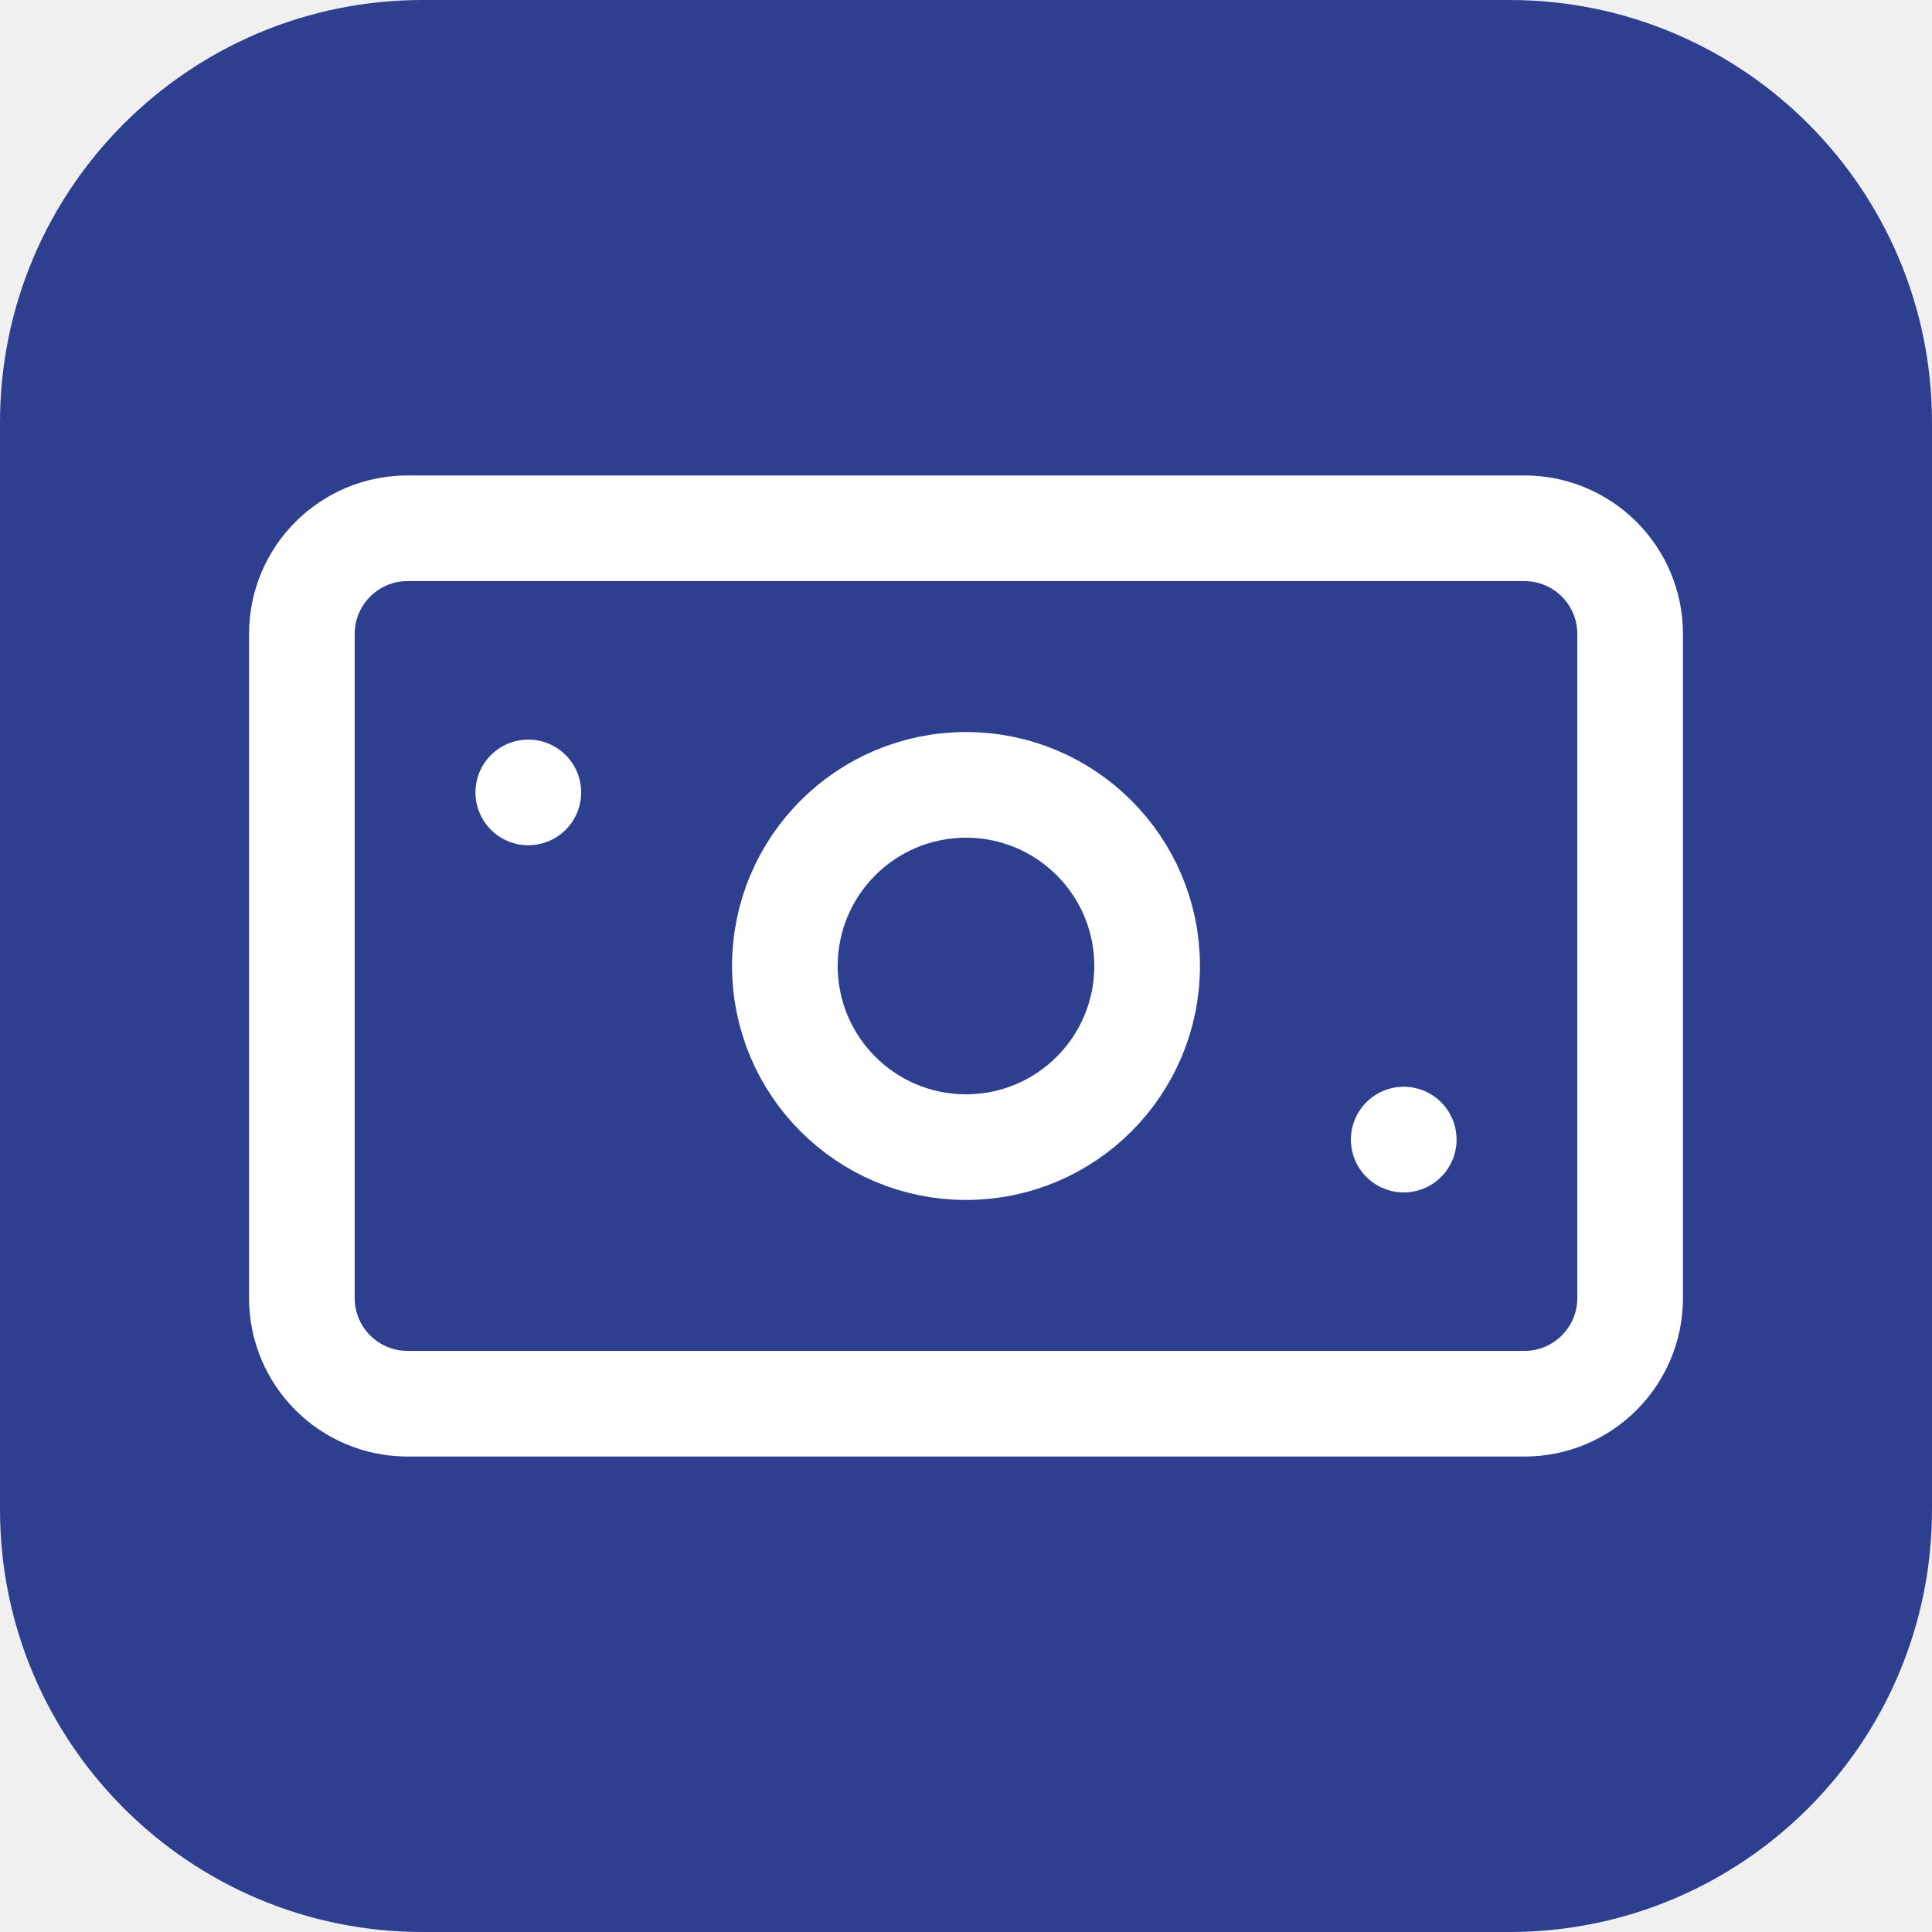
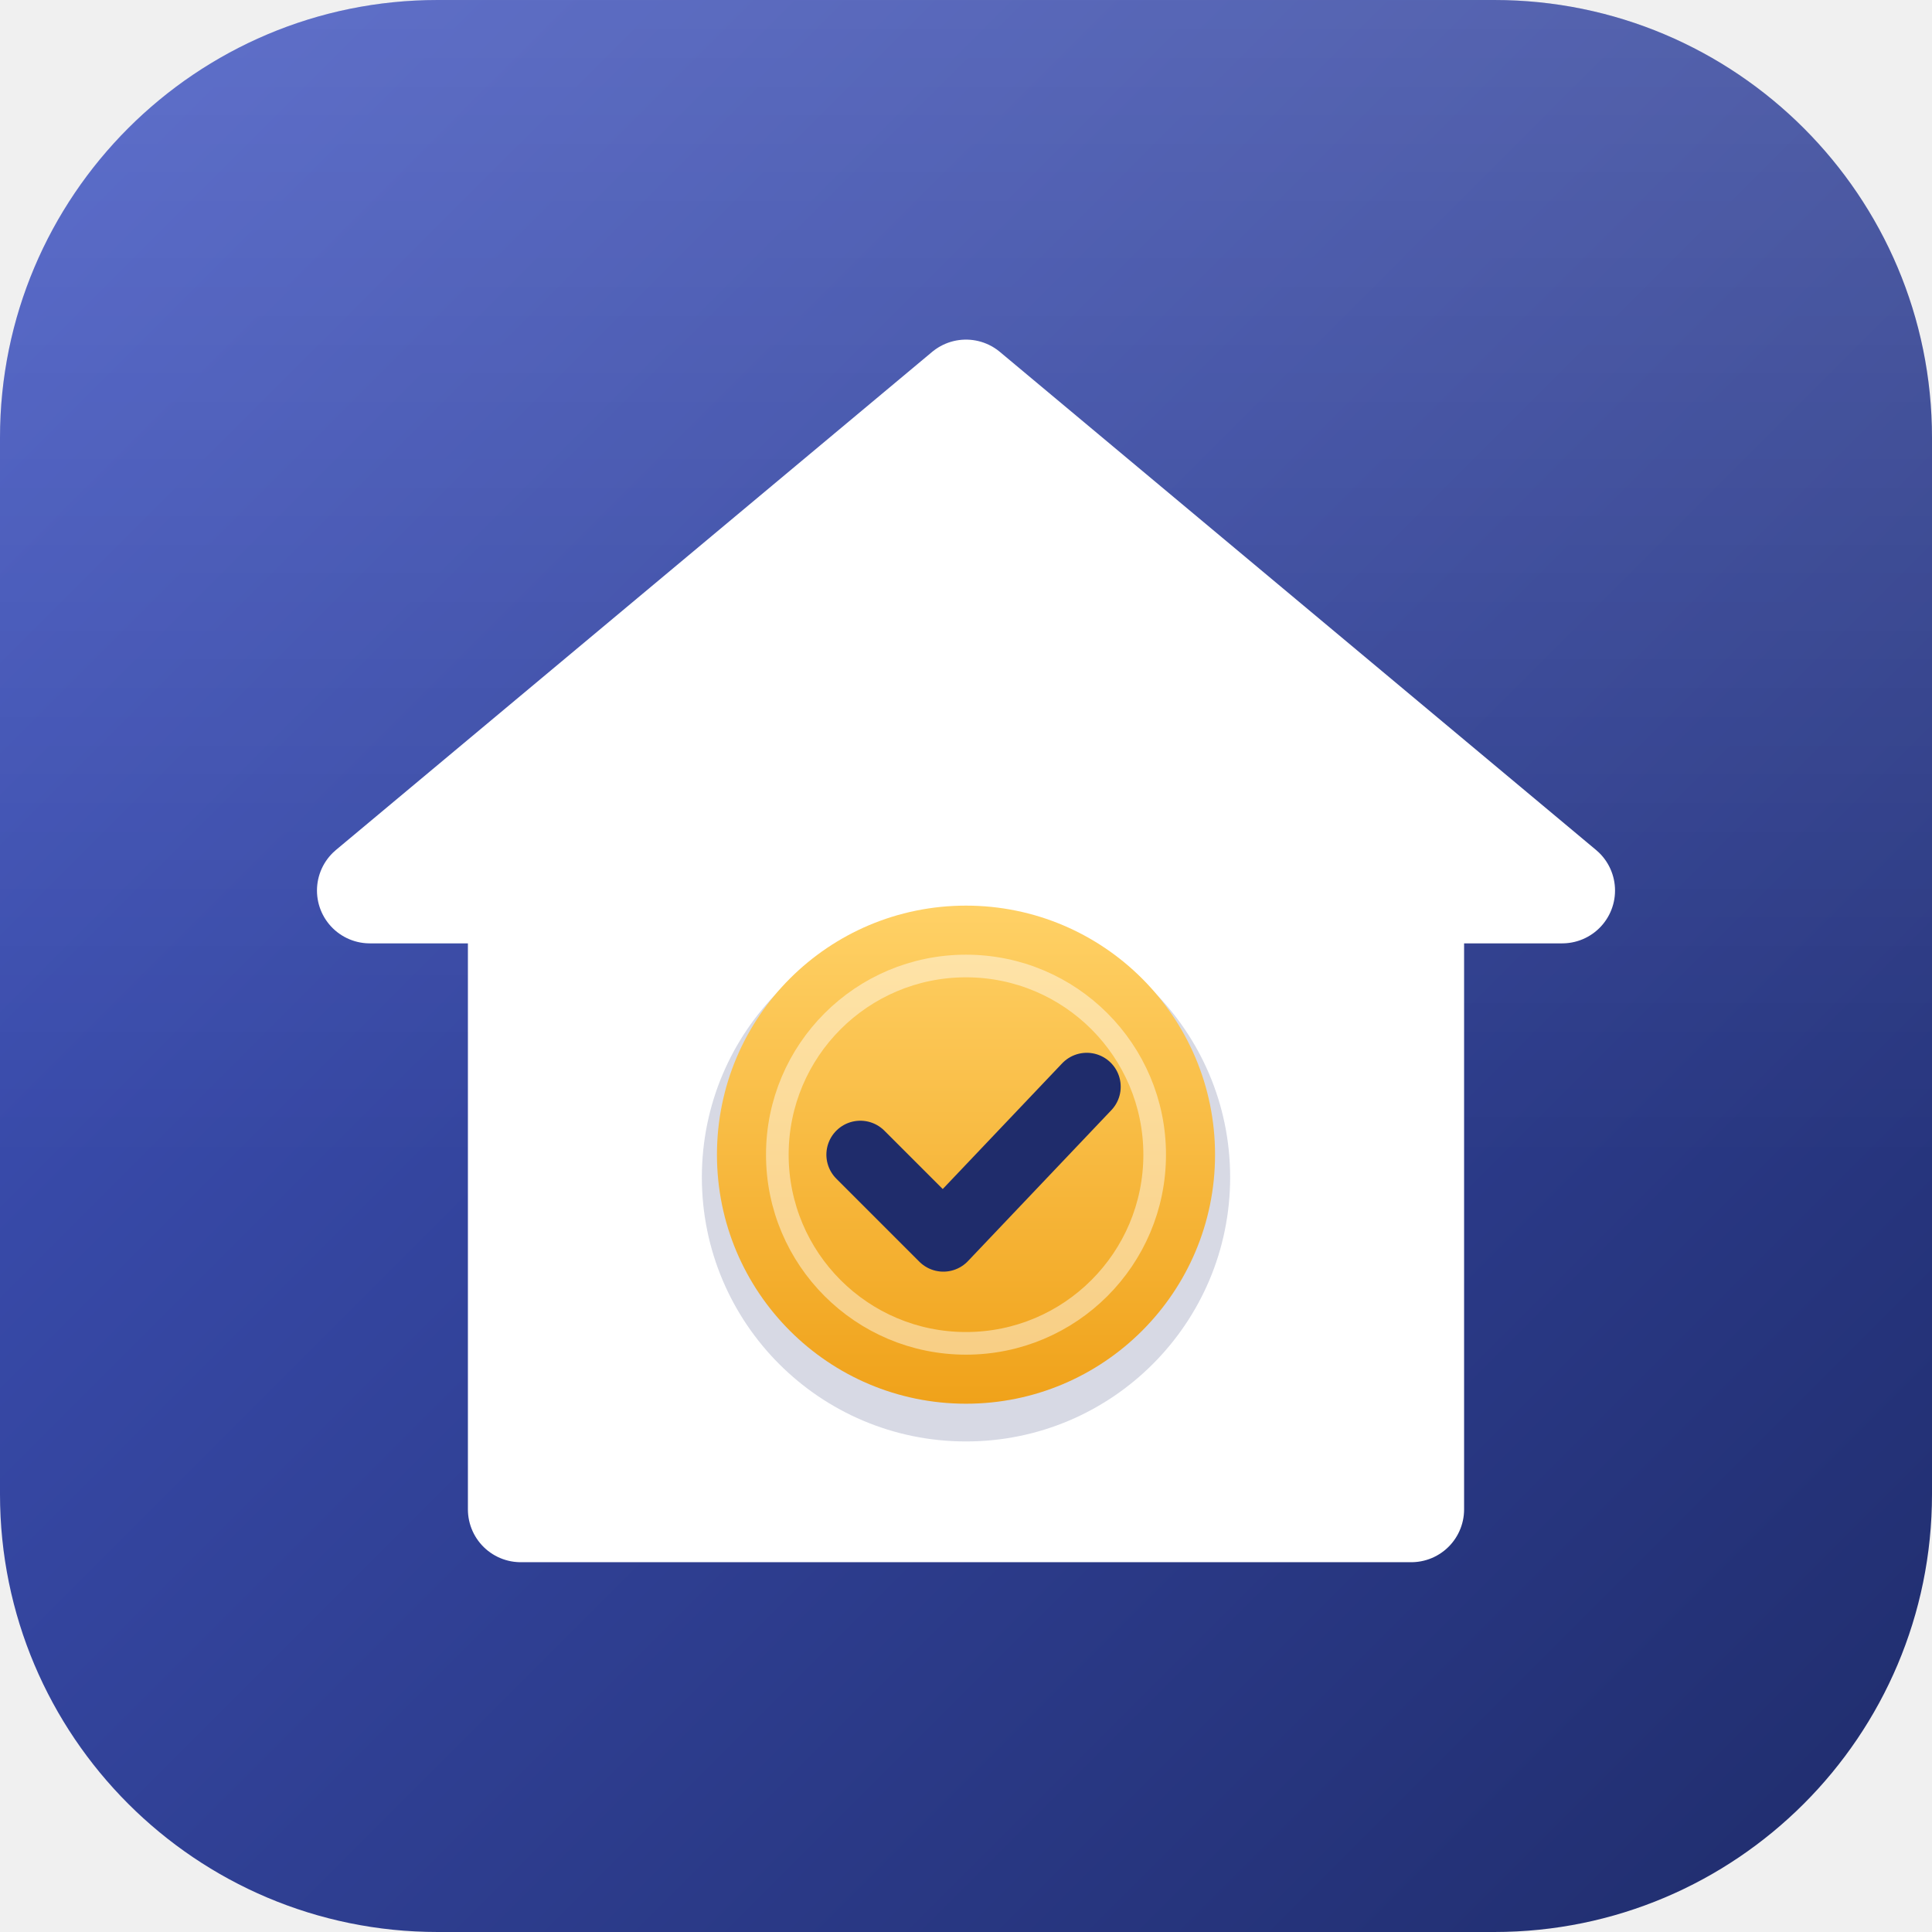
<svg xmlns="http://www.w3.org/2000/svg" viewBox="0 0 512 512" width="512" height="512">
-   <rect width="512" height="512" rx="112" fill="#2E3F8F" />
-   <g fill="none" stroke="#FFFFFF" stroke-width="28" stroke-linecap="round" stroke-linejoin="round">
-     <rect x="80" y="140" width="352" height="232" rx="28" />
-     <circle cx="256" cy="256" r="48" />
-     <path d="M140 210h.01M372 302h.01" />
-   </g>
+   <defs>
+     <linearGradient id="rt-bg" x1="0" y1="0" x2="1" y2="1">
+       <stop offset="0" stop-color="#4357C4" />
+       <stop offset="1" stop-color="#1F2C6B" />
+     </linearGradient>
+     <linearGradient id="rt-shine" x1="0" y1="0" x2="0" y2="1">
+       <stop offset="0" stop-color="#FFFFFF" stop-opacity="0.16" />
+       <stop offset="0.6" stop-color="#FFFFFF" stop-opacity="0" />
+     </linearGradient>
+     <linearGradient id="rt-coin" x1="0" y1="0" x2="0" y2="1">
+       <stop offset="0" stop-color="#FFD166" />
+       <stop offset="1" stop-color="#F0A21A" />
+     </linearGradient>
+   </defs>
+   <rect width="512" height="512" rx="116" fill="url(#rt-bg)" />
+   <rect width="512" height="512" rx="116" fill="url(#rt-shine)" />
+   <path d="M256 104 L414 236 H374 V400 H138 V236 H98 Z" fill="#FFFFFF" stroke="#FFFFFF" stroke-width="28" stroke-linejoin="round" />
+   <circle cx="256" cy="312" r="70" fill="#1F2C6B" opacity="0.18" />
+   <circle cx="256" cy="306" r="66" fill="url(#rt-coin)" />
+   <circle cx="256" cy="306" r="50" fill="none" stroke="#FFFFFF" stroke-opacity="0.45" stroke-width="6" />
+   <path d="M228 306 L250 328 L288 288" fill="none" stroke="#1F2C6B" stroke-width="18" stroke-linecap="round" stroke-linejoin="round" />
</svg>
